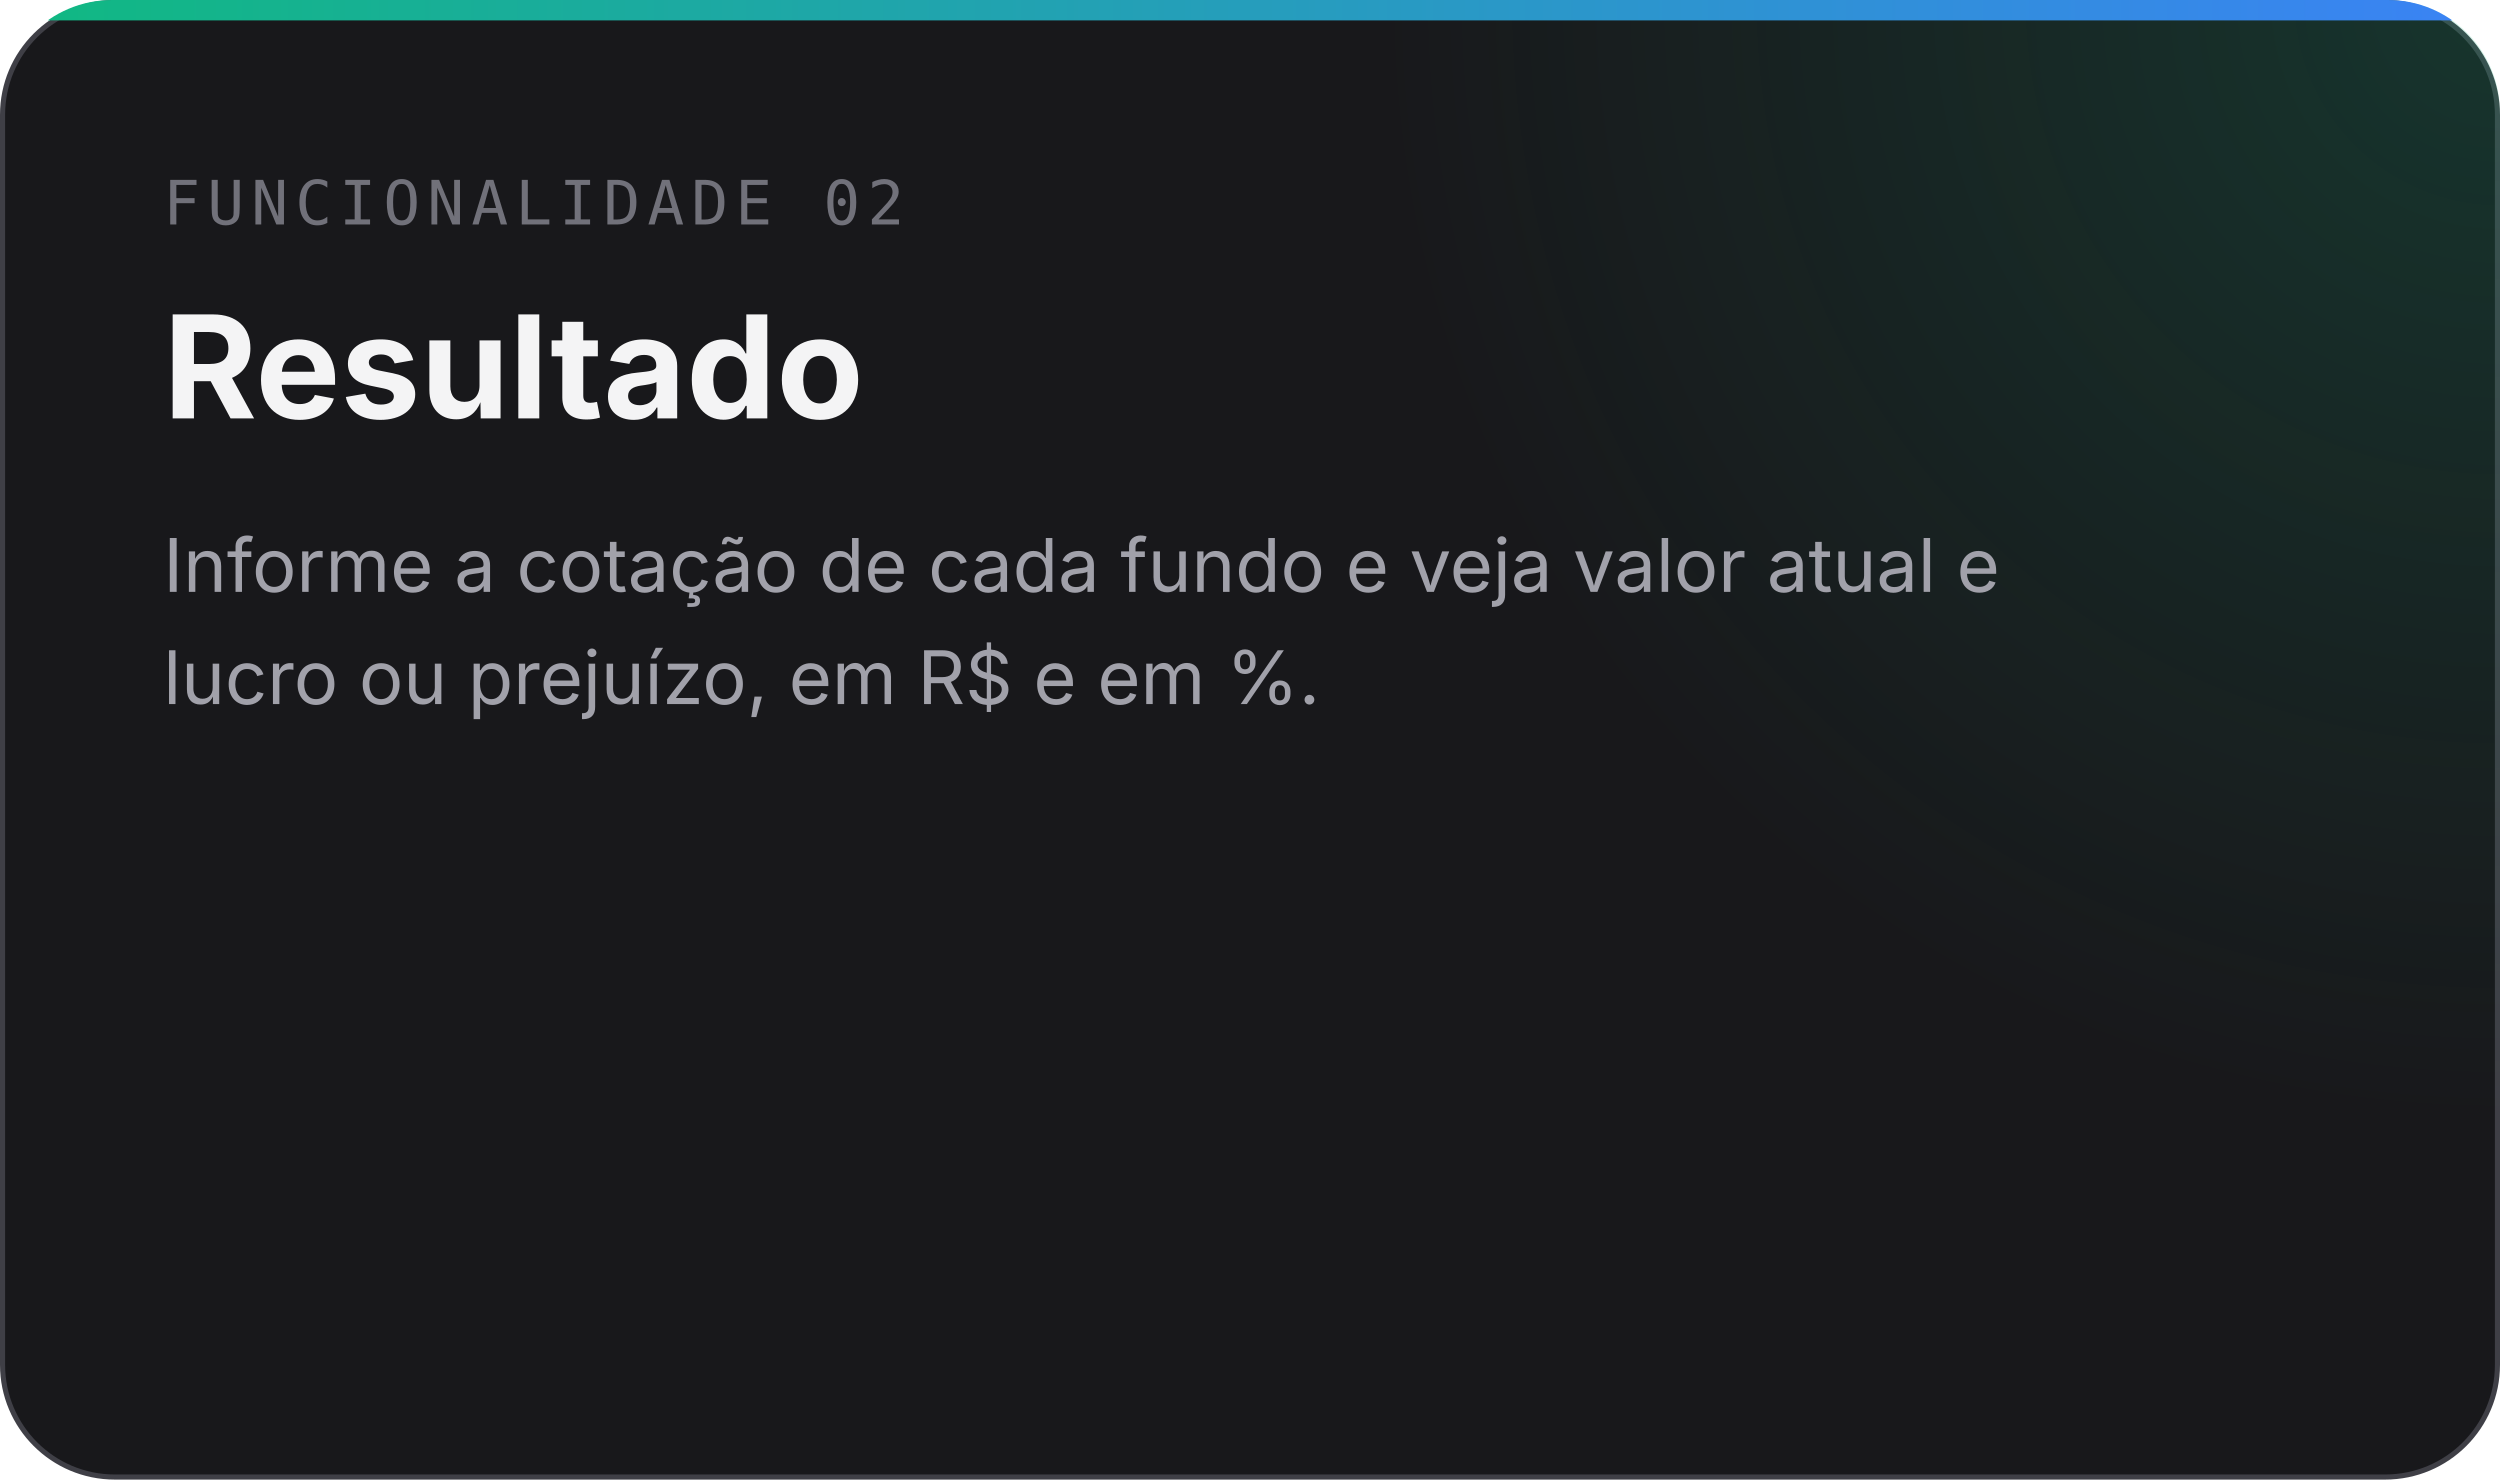
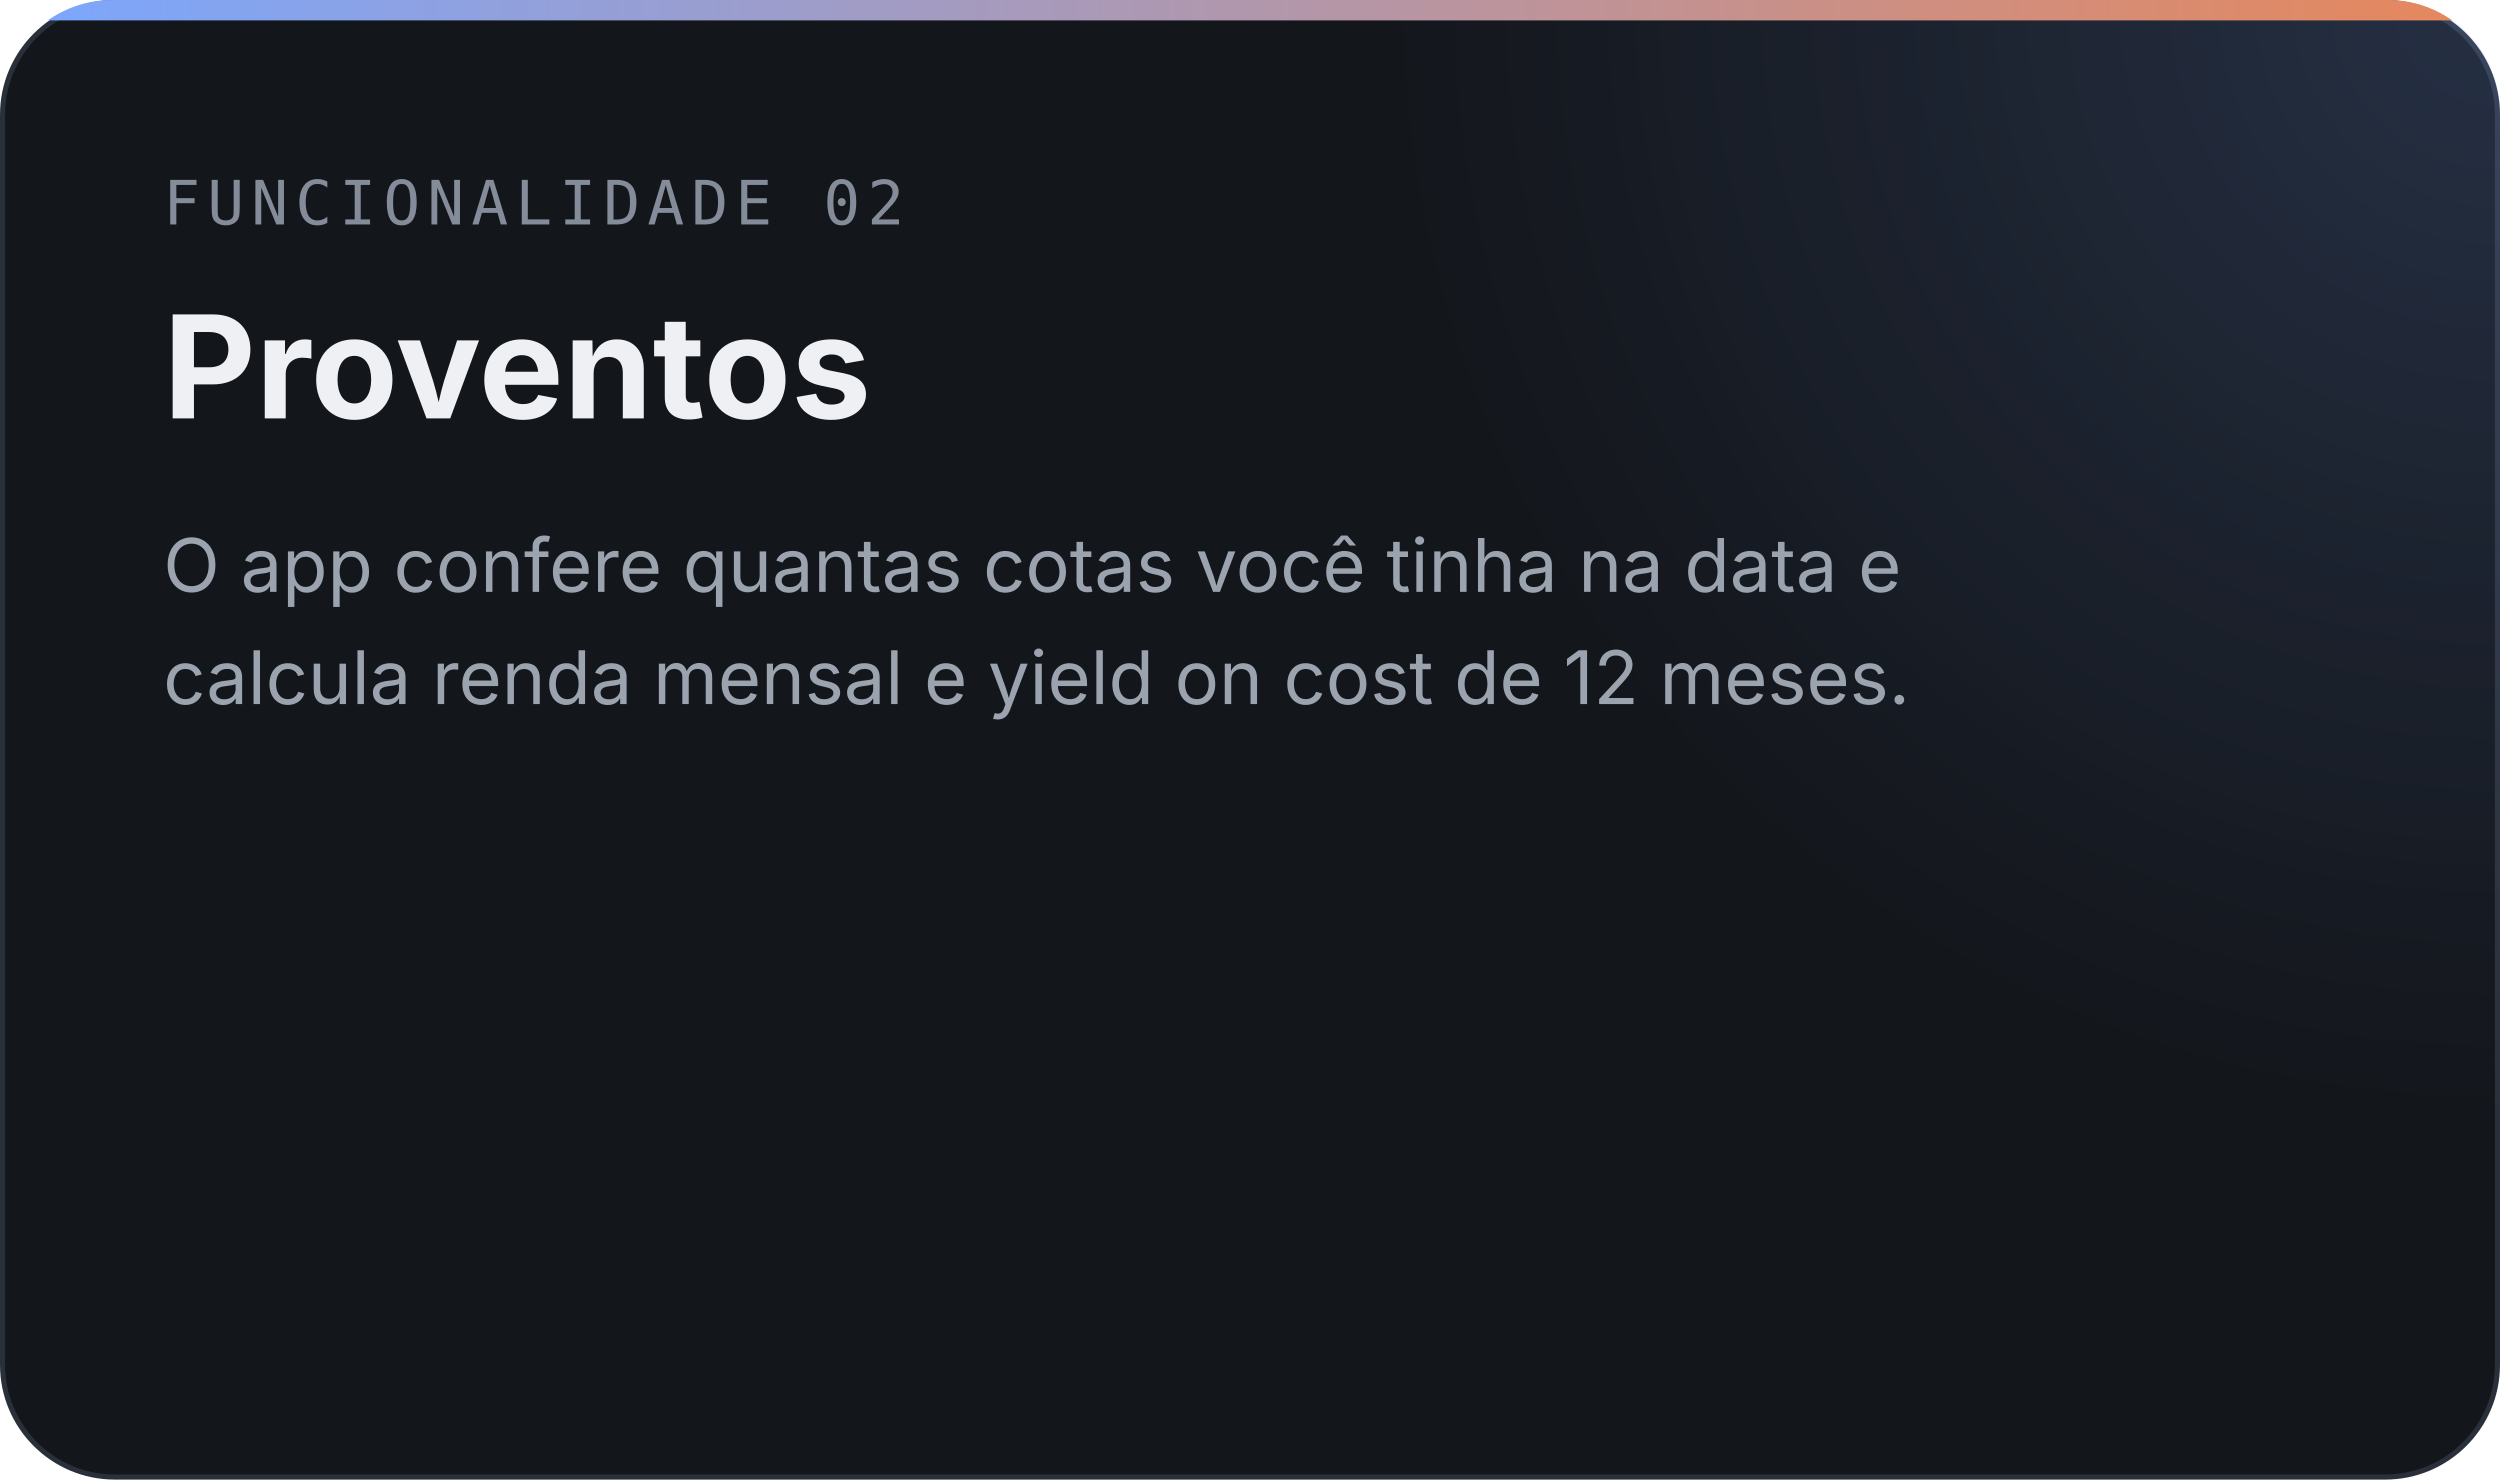
- <svg xmlns="http://www.w3.org/2000/svg" width="490" height="290" viewBox="0 0 490 290" role="img" aria-label="Resultado. Informe a cotação de cada fundo e veja valor atual e lucro ou prejuízo, em R$ e em %.">
+ <svg xmlns="http://www.w3.org/2000/svg" width="490" height="290" viewBox="0 0 490 290" role="img" aria-label="Proventos. O app confere quantas cotas você tinha na data e calcula renda mensal e yield on cost de 12 meses.">
  <defs>
    <linearGradient id="g" x1="0" y1="0" x2="1" y2="0">
-       <stop offset="0" stop-color="#10b981" />
-       <stop offset="1" stop-color="#3b82f6" />
+       <stop offset="0" stop-color="#7aa7ff" />
+       <stop offset="1" stop-color="#e8875a" />
    </linearGradient>
    <radialGradient id="fc" gradientUnits="userSpaceOnUse" cx="490" cy="0" r="220">
-       <stop offset="0" stop-color="#10b981" stop-opacity="0.18" />
-       <stop offset="1" stop-color="#10b981" stop-opacity="0" />
+       <stop offset="0" stop-color="#7aa7ff" stop-opacity="0.18" />
+       <stop offset="1" stop-color="#7aa7ff" stop-opacity="0" />
    </radialGradient>
    <clipPath id="fk">
      <rect width="490" height="290" rx="22" />
    </clipPath>
  </defs>
-   <rect x="0.5" y="0.5" width="489" height="289" rx="22" fill="#18181b" stroke="#3f3f46" />
+   <rect x="0.5" y="0.5" width="489" height="289" rx="22" fill="#13161b" stroke="#2a303a" />
  <g clip-path="url(#fk)">
    <rect width="490" height="290" fill="url(#fc)" />
    <rect width="490" height="4" fill="url(#g)" />
  </g>
-   <text x="32" y="44" font-family="ui-monospace,'SFMono-Regular',Menlo,Consolas,monospace" font-size="12" letter-spacing="1.4" fill="#71717a">FUNCIONALIDADE 02</text>
-   <text x="32" y="82" font-family="Inter,'Segoe UI',-apple-system,Helvetica,Arial,sans-serif" font-size="28" font-weight="700" fill="#f4f4f5">Resultado</text>
-   <text x="32" y="116" font-family="Inter,'Segoe UI',-apple-system,Helvetica,Arial,sans-serif" font-size="14.5" fill="#a1a1aa">Informe a cotação de cada fundo e veja valor atual e</text>
-   <text x="32" y="138" font-family="Inter,'Segoe UI',-apple-system,Helvetica,Arial,sans-serif" font-size="14.5" fill="#a1a1aa">lucro ou prejuízo, em R$ e em %.</text>
+   <text x="32" y="44" font-family="'Geist Mono',ui-monospace,'SFMono-Regular',Menlo,Consolas,monospace" font-size="12" letter-spacing="1.4" fill="#848c99">FUNCIONALIDADE 02</text>
+   <text x="32" y="82" font-family="Geist,Inter,'Segoe UI',-apple-system,Helvetica,Arial,sans-serif" font-size="28" font-weight="700" fill="#eef0f3">Proventos</text>
+   <text x="32" y="116" font-family="Geist,Inter,'Segoe UI',-apple-system,Helvetica,Arial,sans-serif" font-size="14.5" fill="#9ba3af">O app confere quantas cotas você tinha na data e</text>
+   <text x="32" y="138" font-family="Geist,Inter,'Segoe UI',-apple-system,Helvetica,Arial,sans-serif" font-size="14.5" fill="#9ba3af">calcula renda mensal e yield on cost de 12 meses.</text>
</svg>
